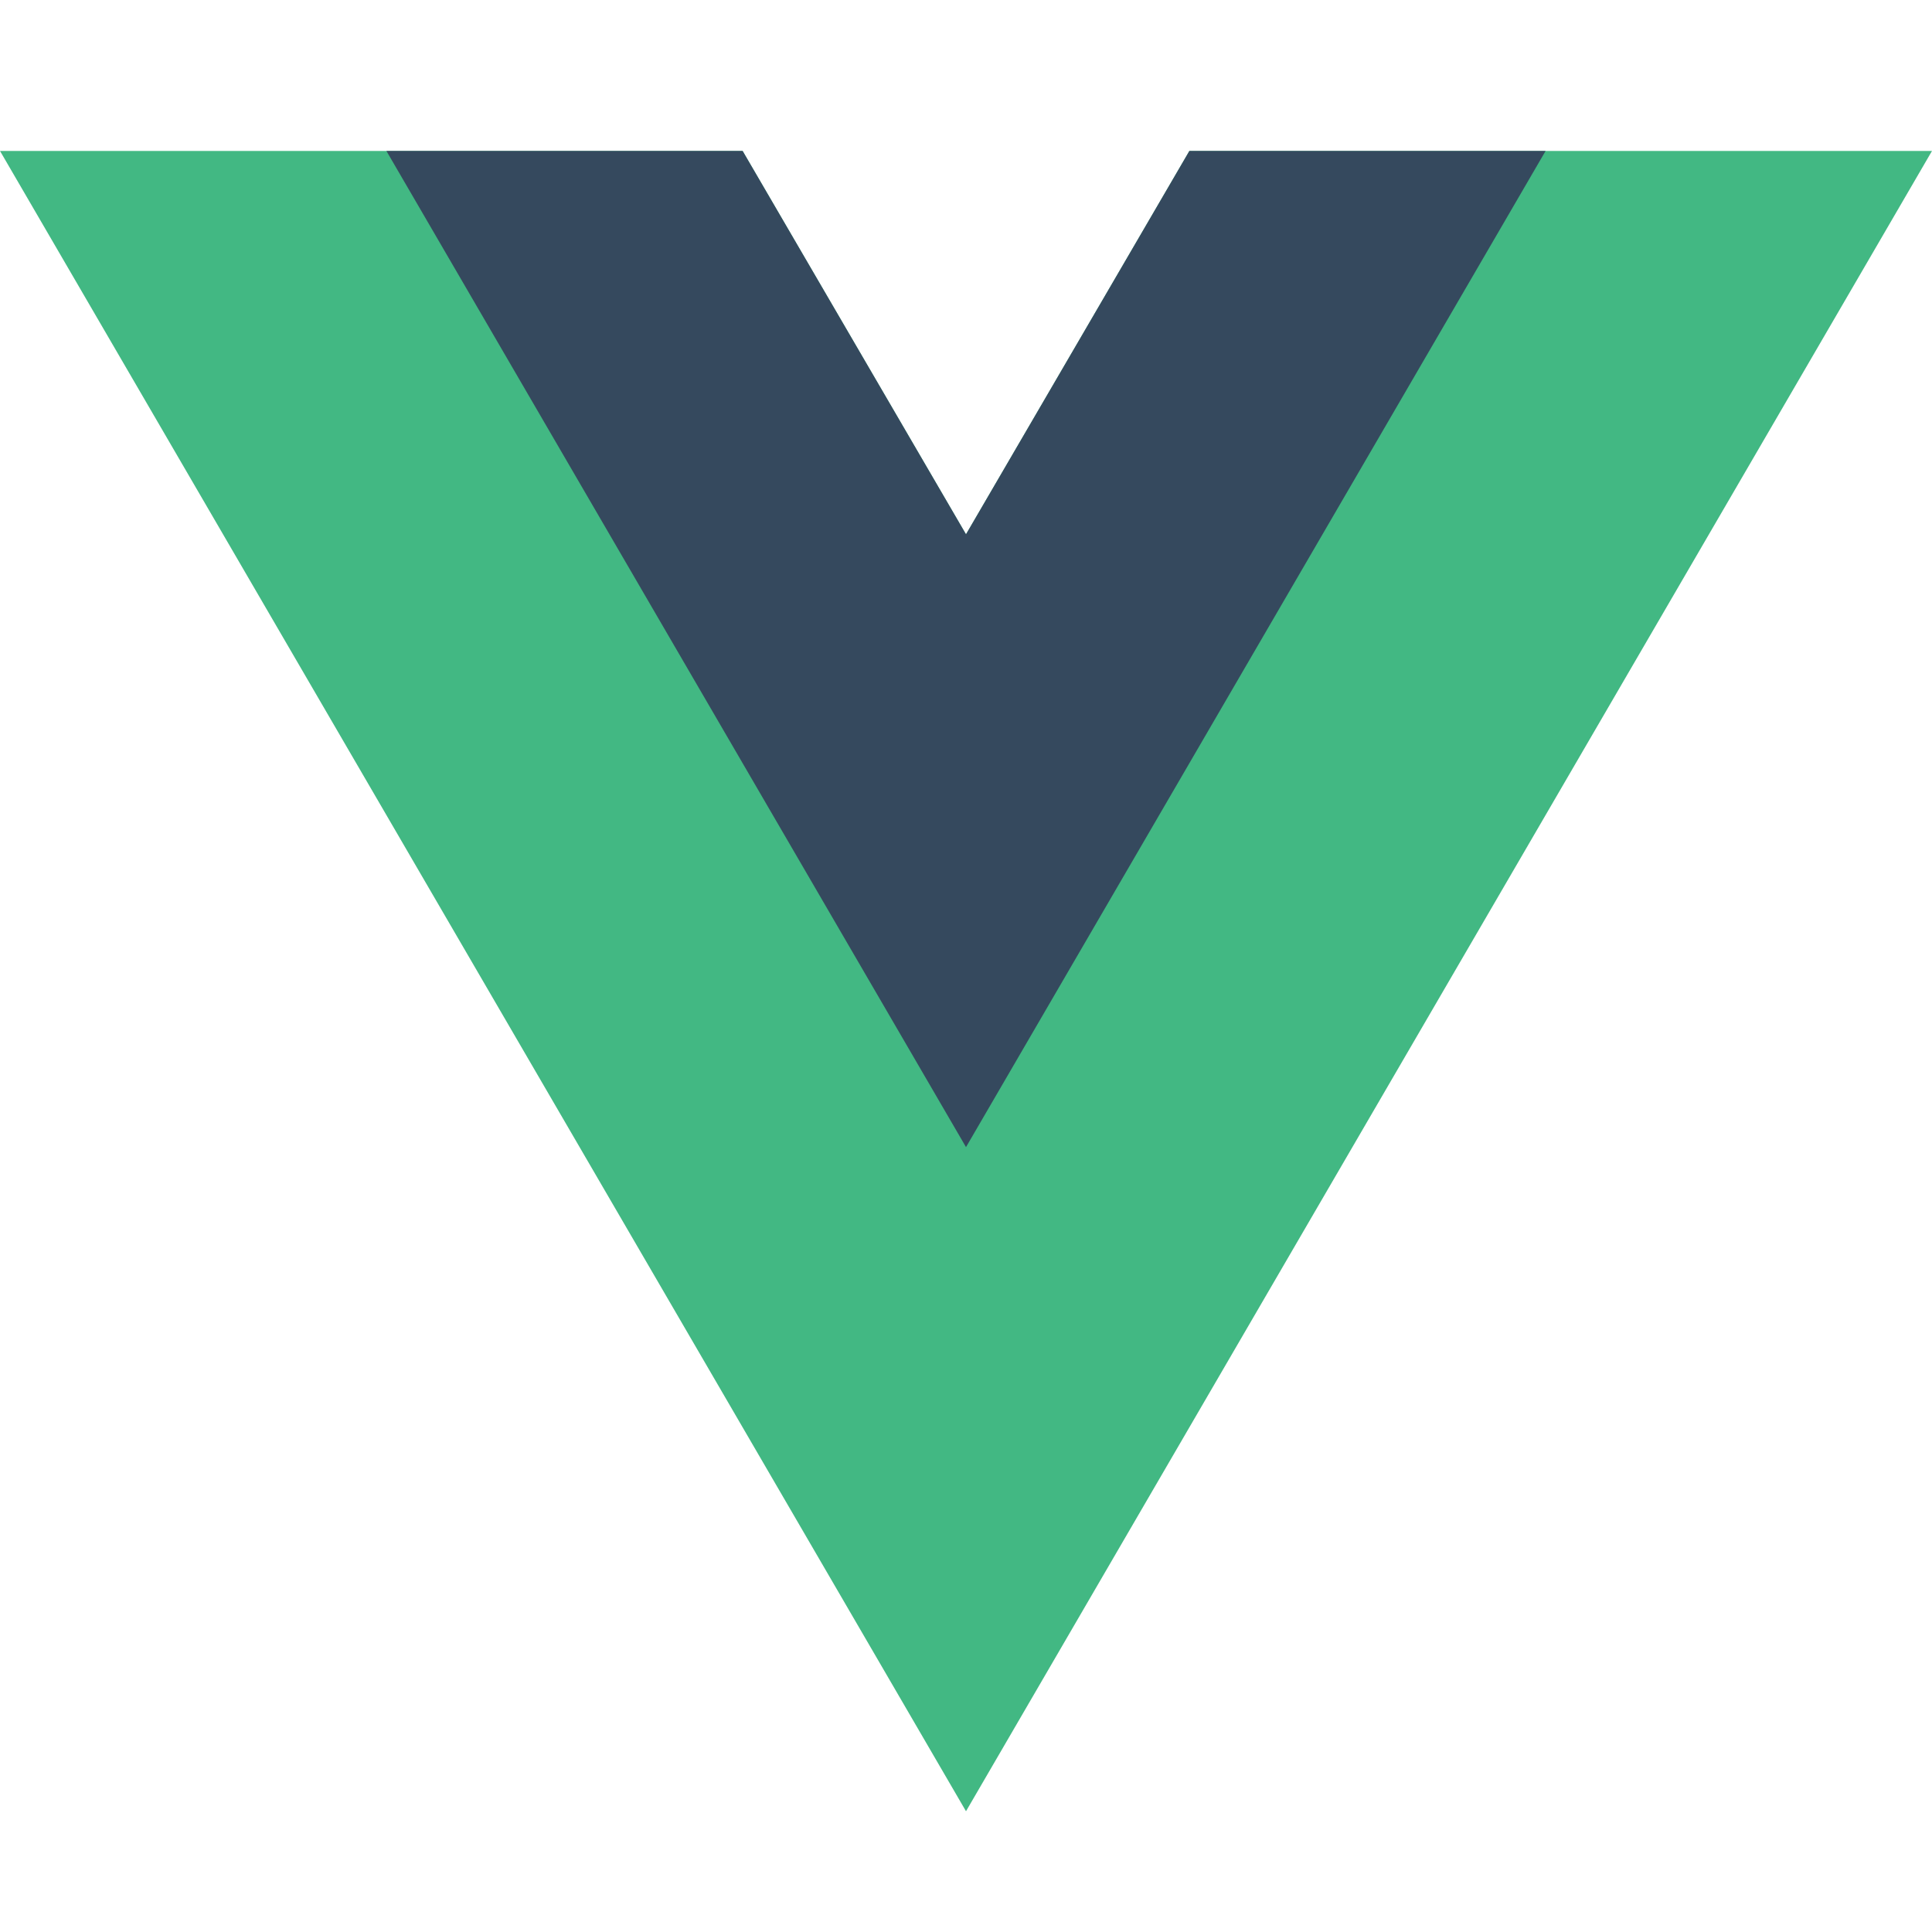
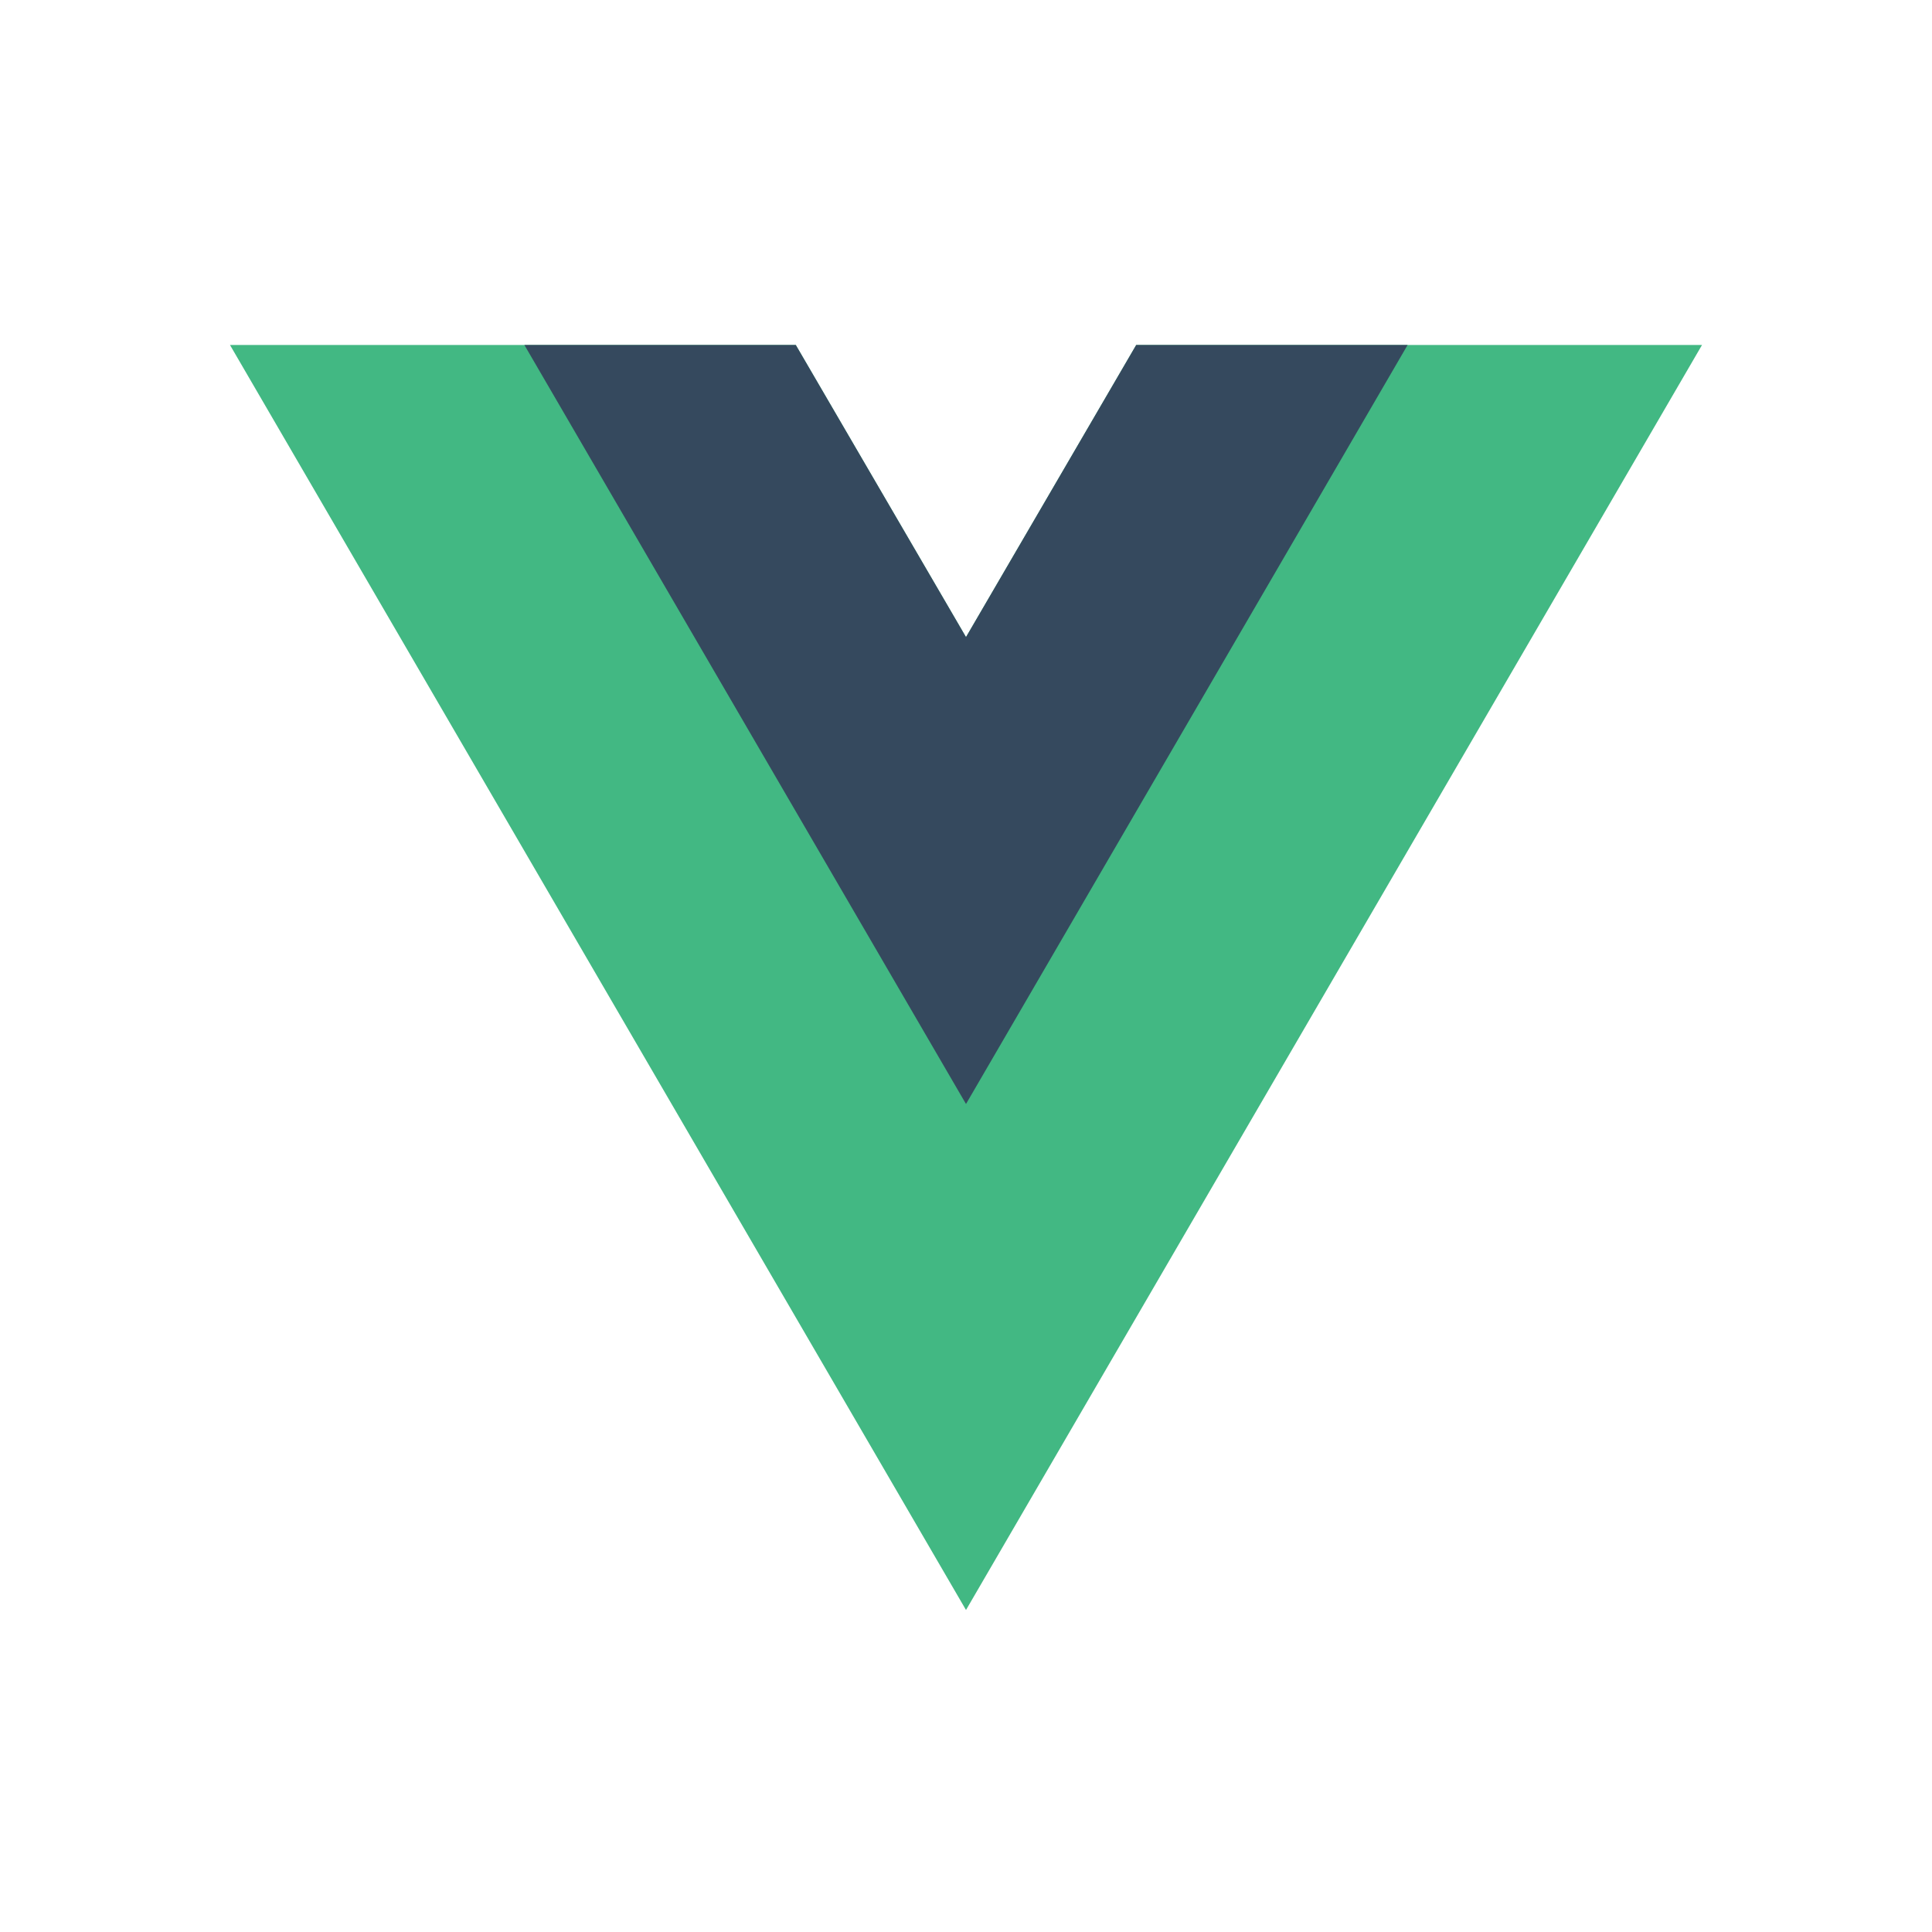
- <svg xmlns="http://www.w3.org/2000/svg" viewBox="0 0 128 128">
+ <svg xmlns="http://www.w3.org/2000/svg" viewBox="-20 -20 168 168">
  <style>
    .st0 { fill: #42B883; }
    .st1 { fill: #35495E; }
  </style>
  <path class="st0" d="M78.8,10L64,35.4L49.2,10H0l64,110l64-110C128,10,78.8,10,78.8,10z" />
  <path class="st1" d="M78.8,10L64,35.4L49.2,10H25.6L64,76l38.4-66H78.8z" />
</svg>
